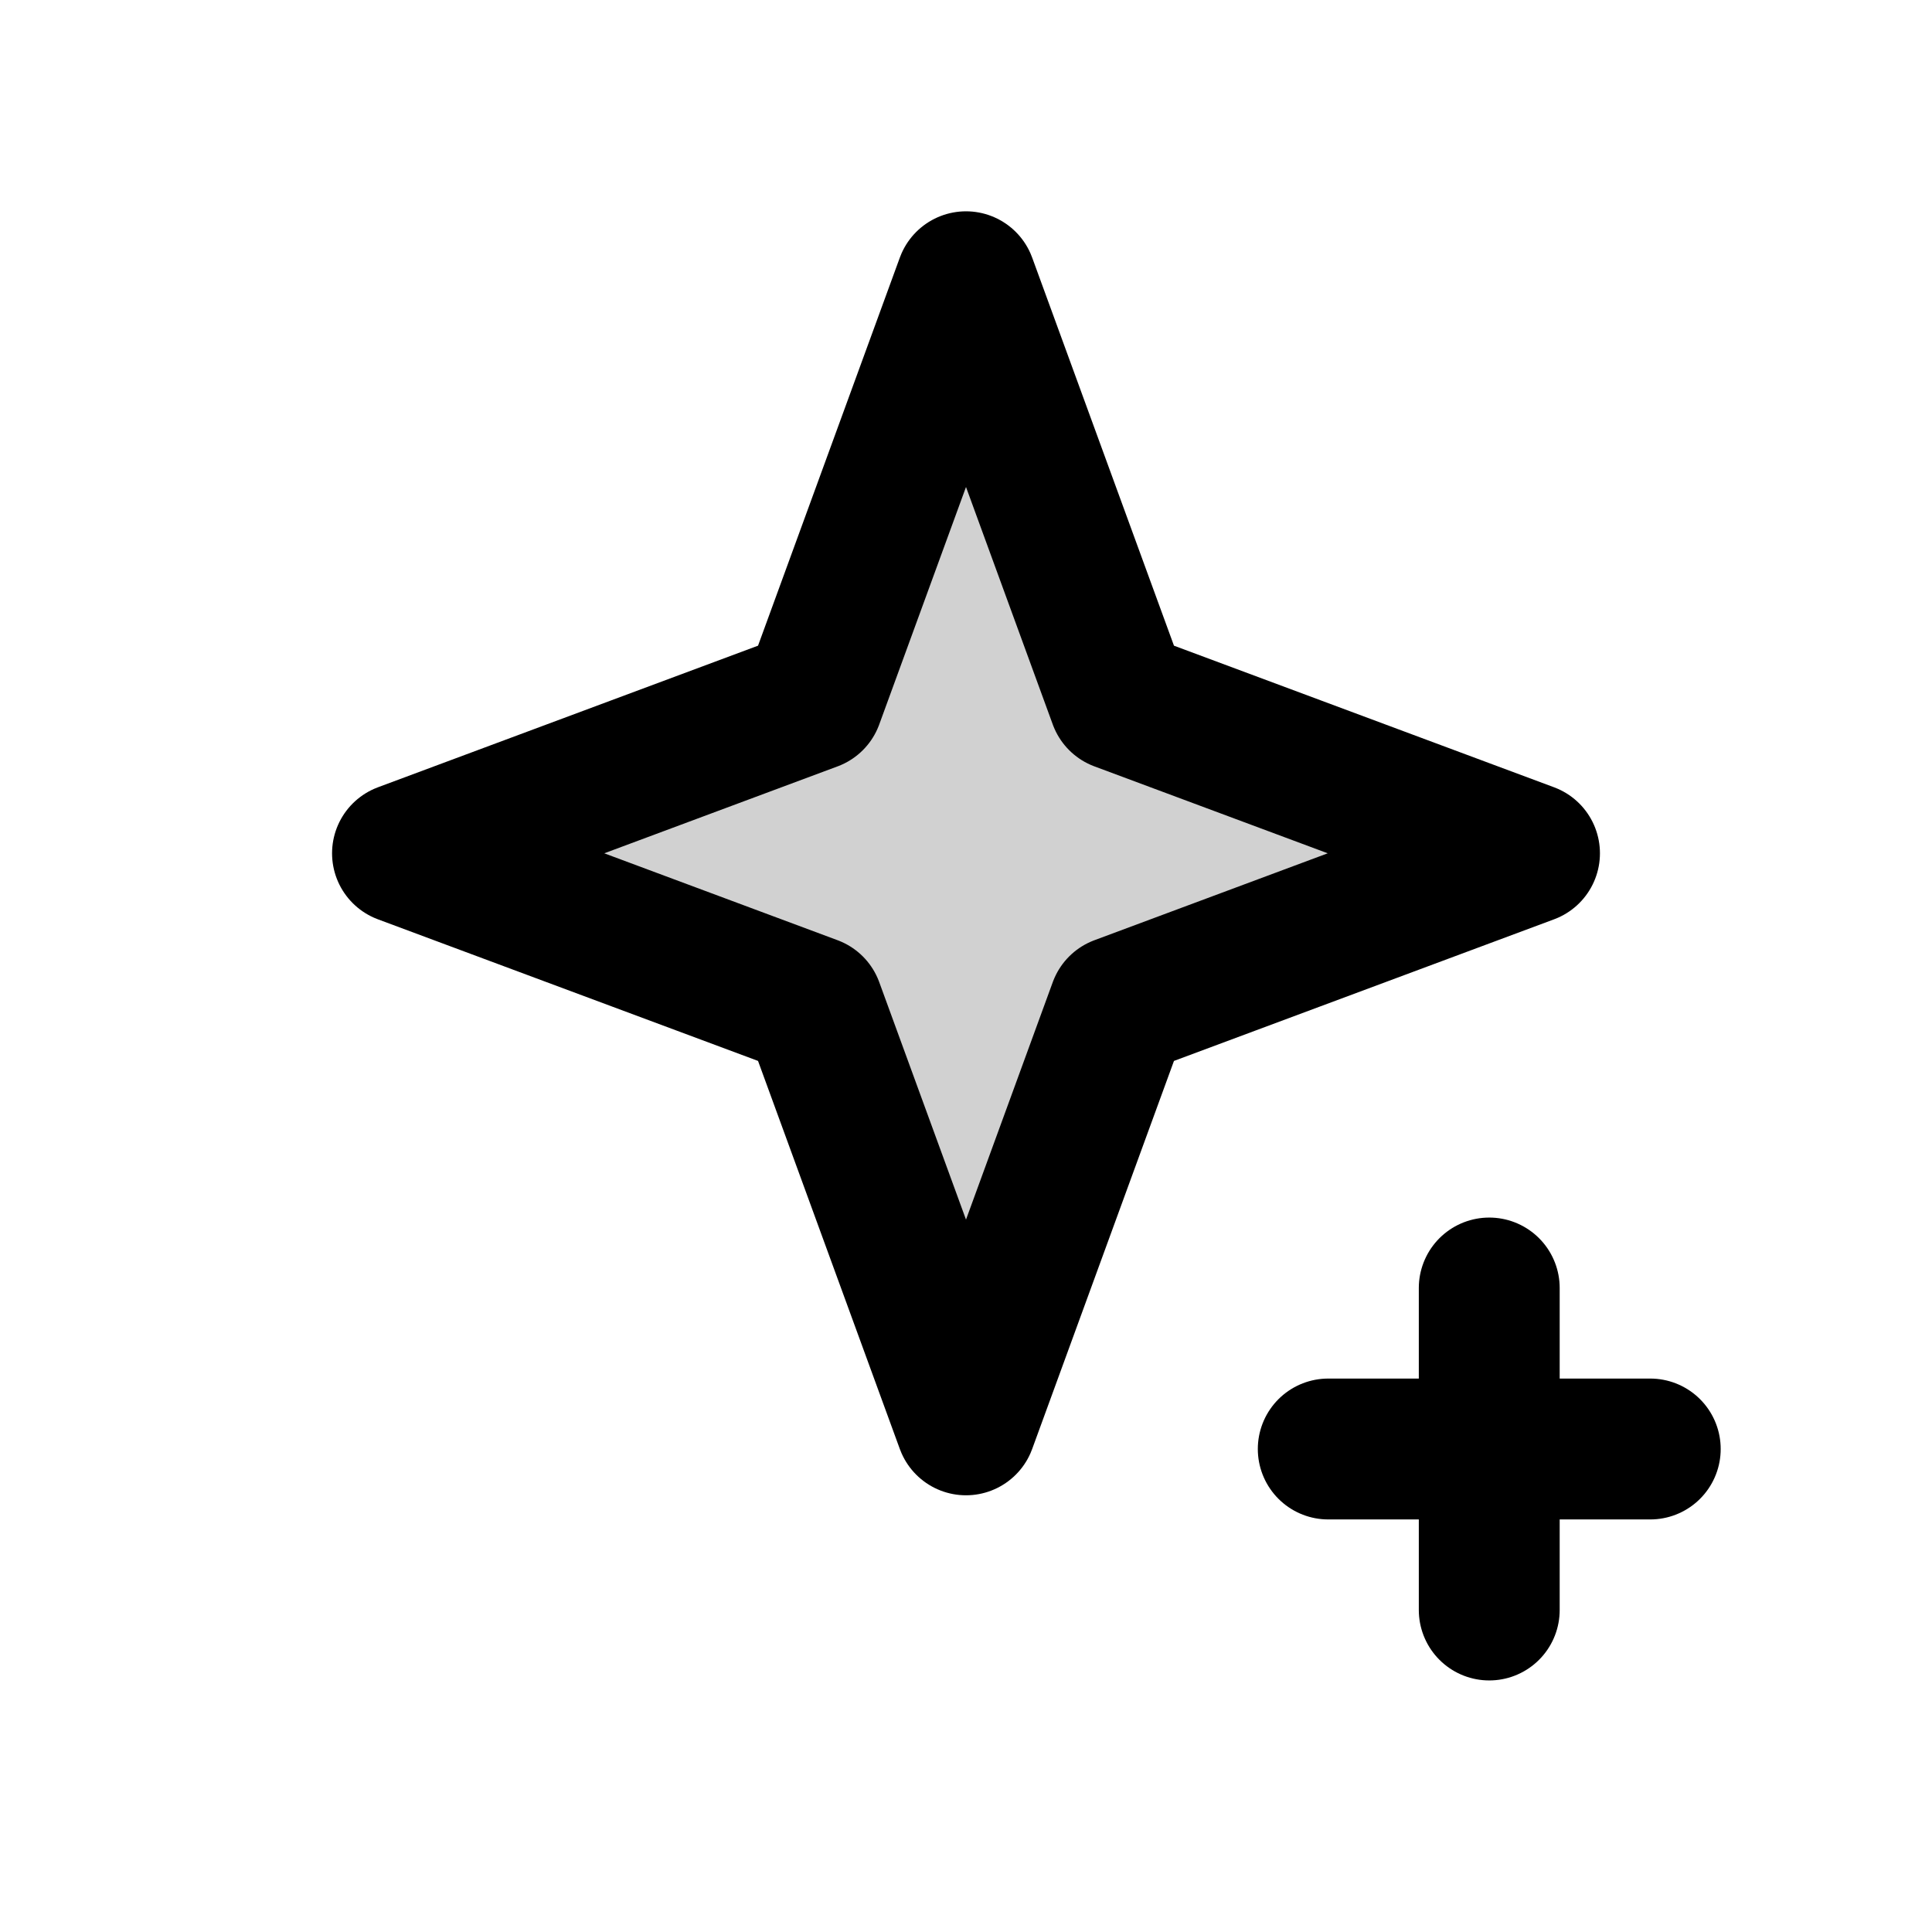
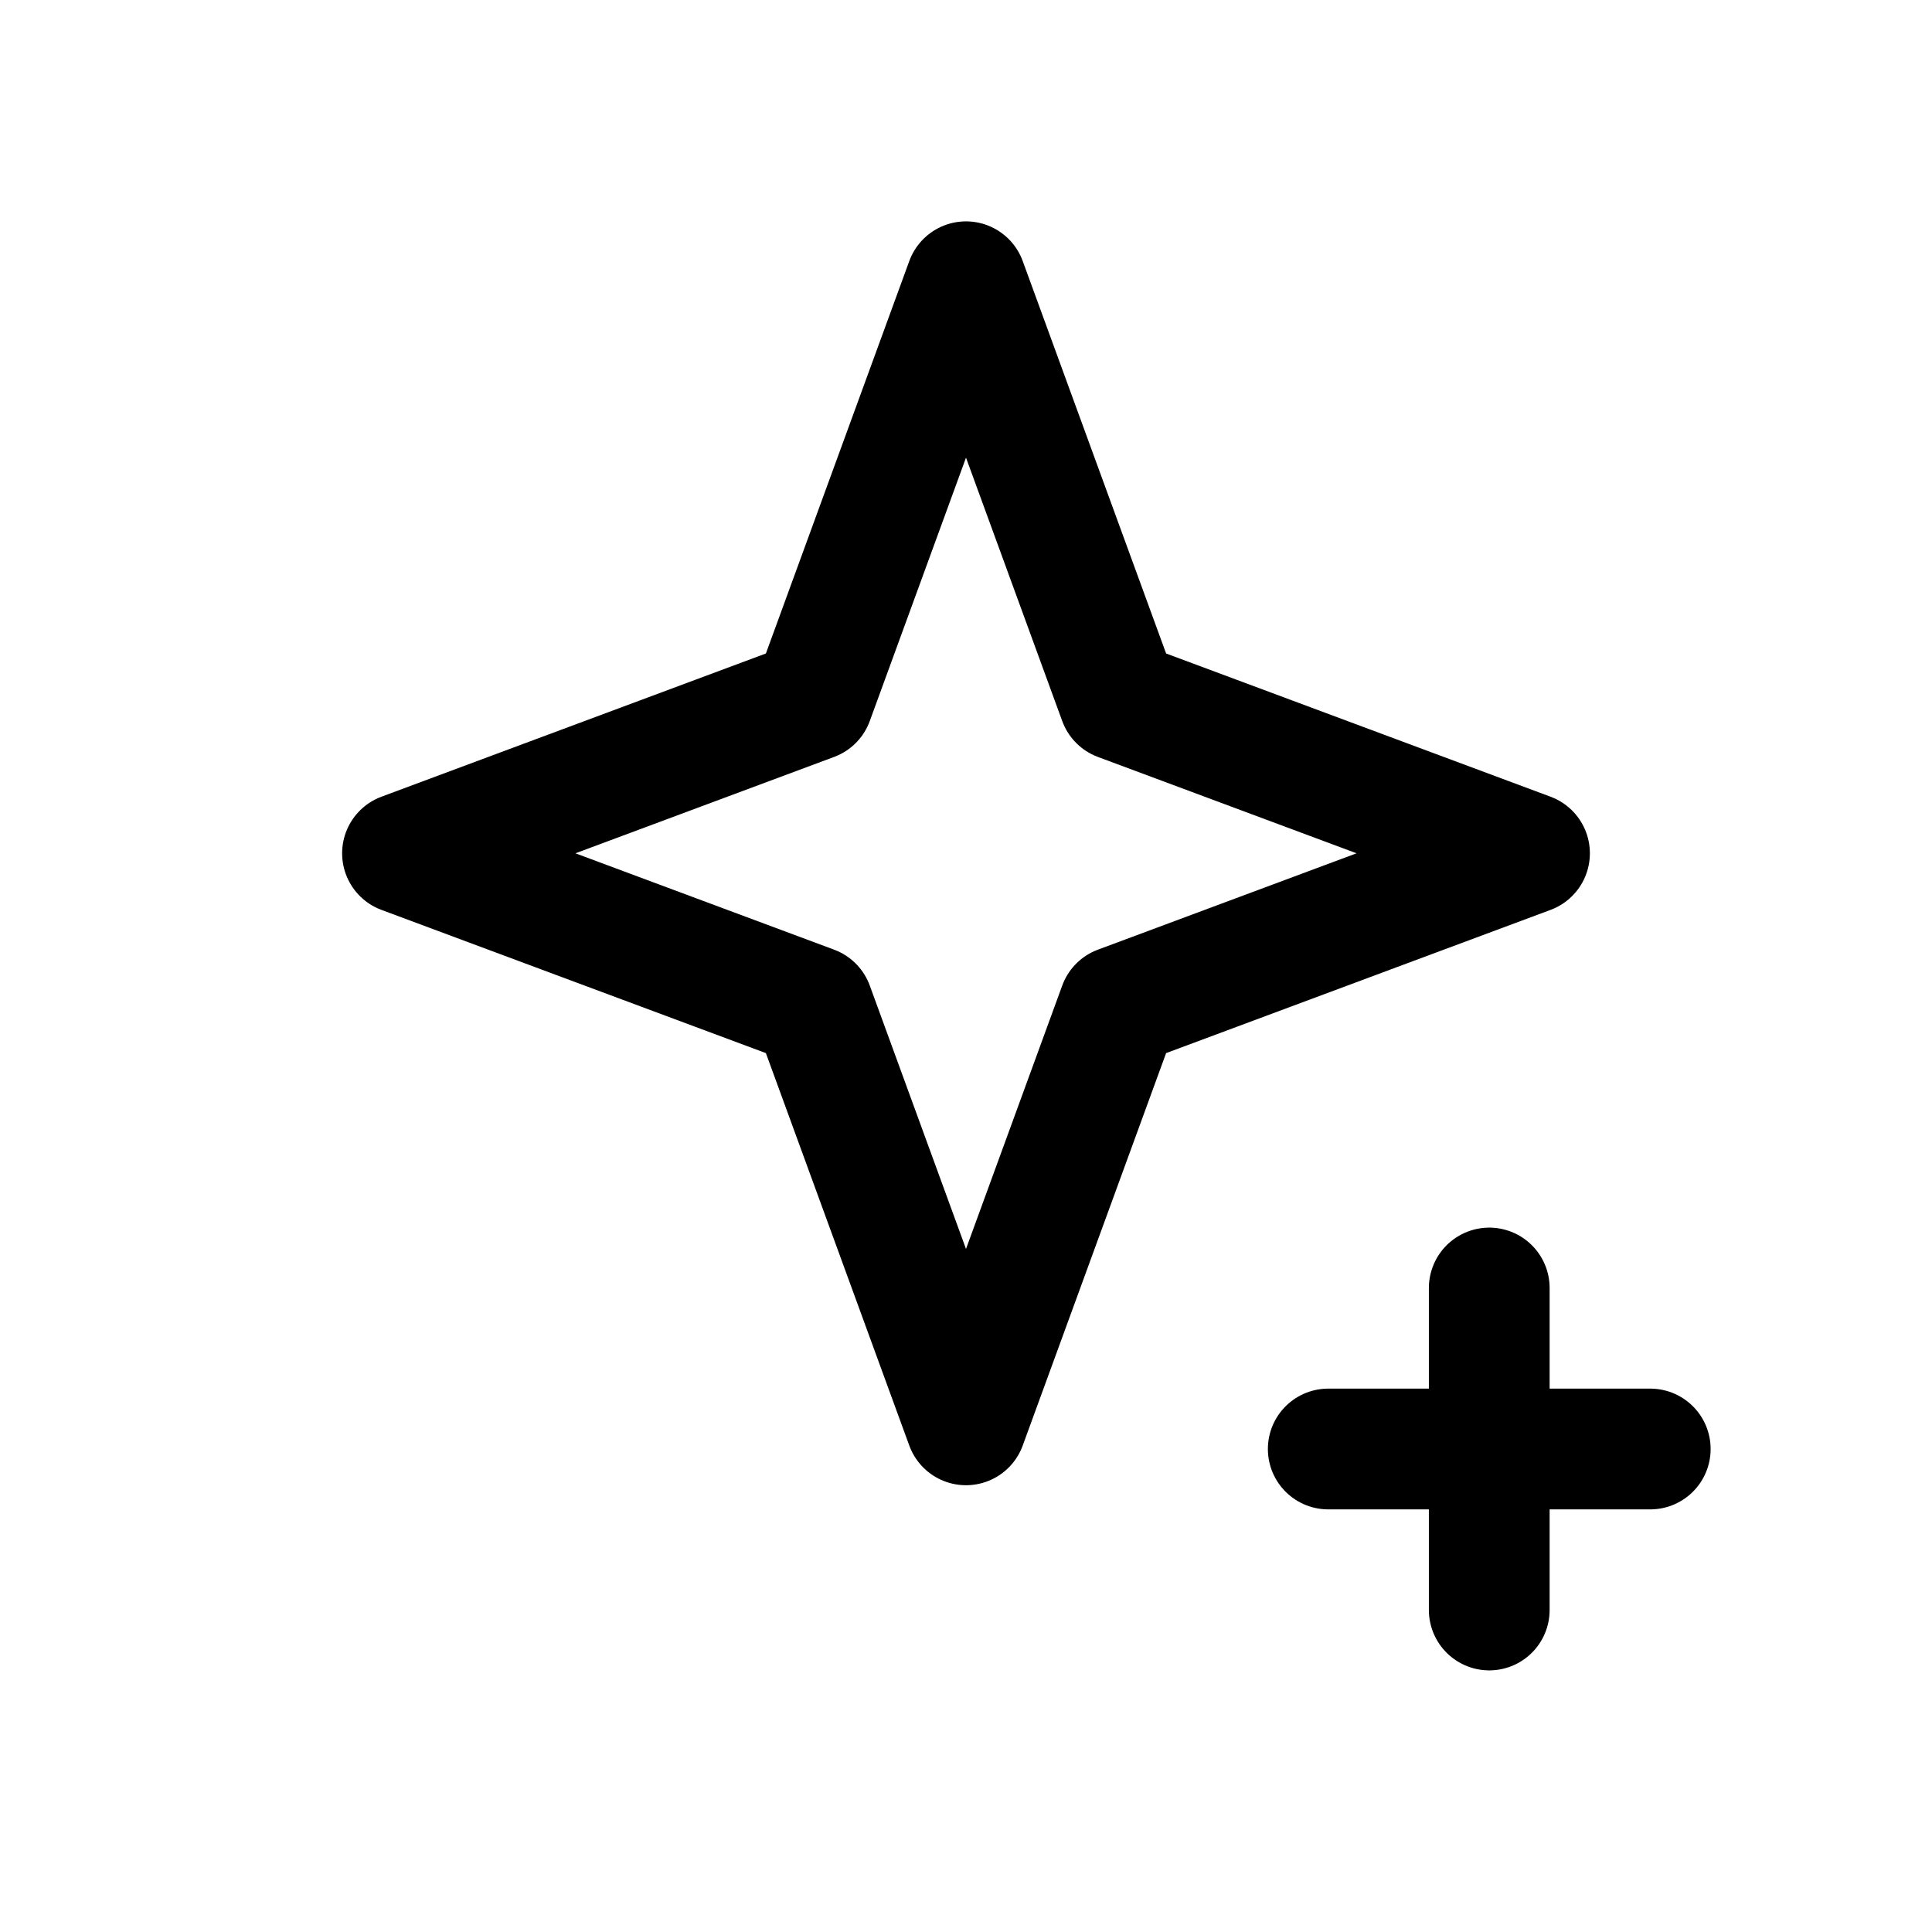
- <svg xmlns="http://www.w3.org/2000/svg" viewBox="0 0 24 24" width="24" height="24" fill="none" stroke="currentColor" stroke-width="1.75" stroke-linecap="round" stroke-linejoin="round">
-   <path d="M12 3.5l1.9 5.2 5.1 1.9-5.1 1.9L12 17.7l-1.9-5.2L5 10.6l5.1-1.9z" fill="currentColor" fill-opacity="0.18" />
+ <svg xmlns="http://www.w3.org/2000/svg" viewBox="0 0 24 24" width="24" height="24" fill="none" stroke="currentColor" stroke-width="1.5" stroke-linecap="round" stroke-linejoin="round">
+   <path d="M12 3.5l1.9 5.2 5.1 1.9-5.1 1.9L12 17.7l-1.9-5.2L5 10.6l5.1-1.9z" />
  <path d="M18.5 16v4M16.5 18h4" />
</svg>
